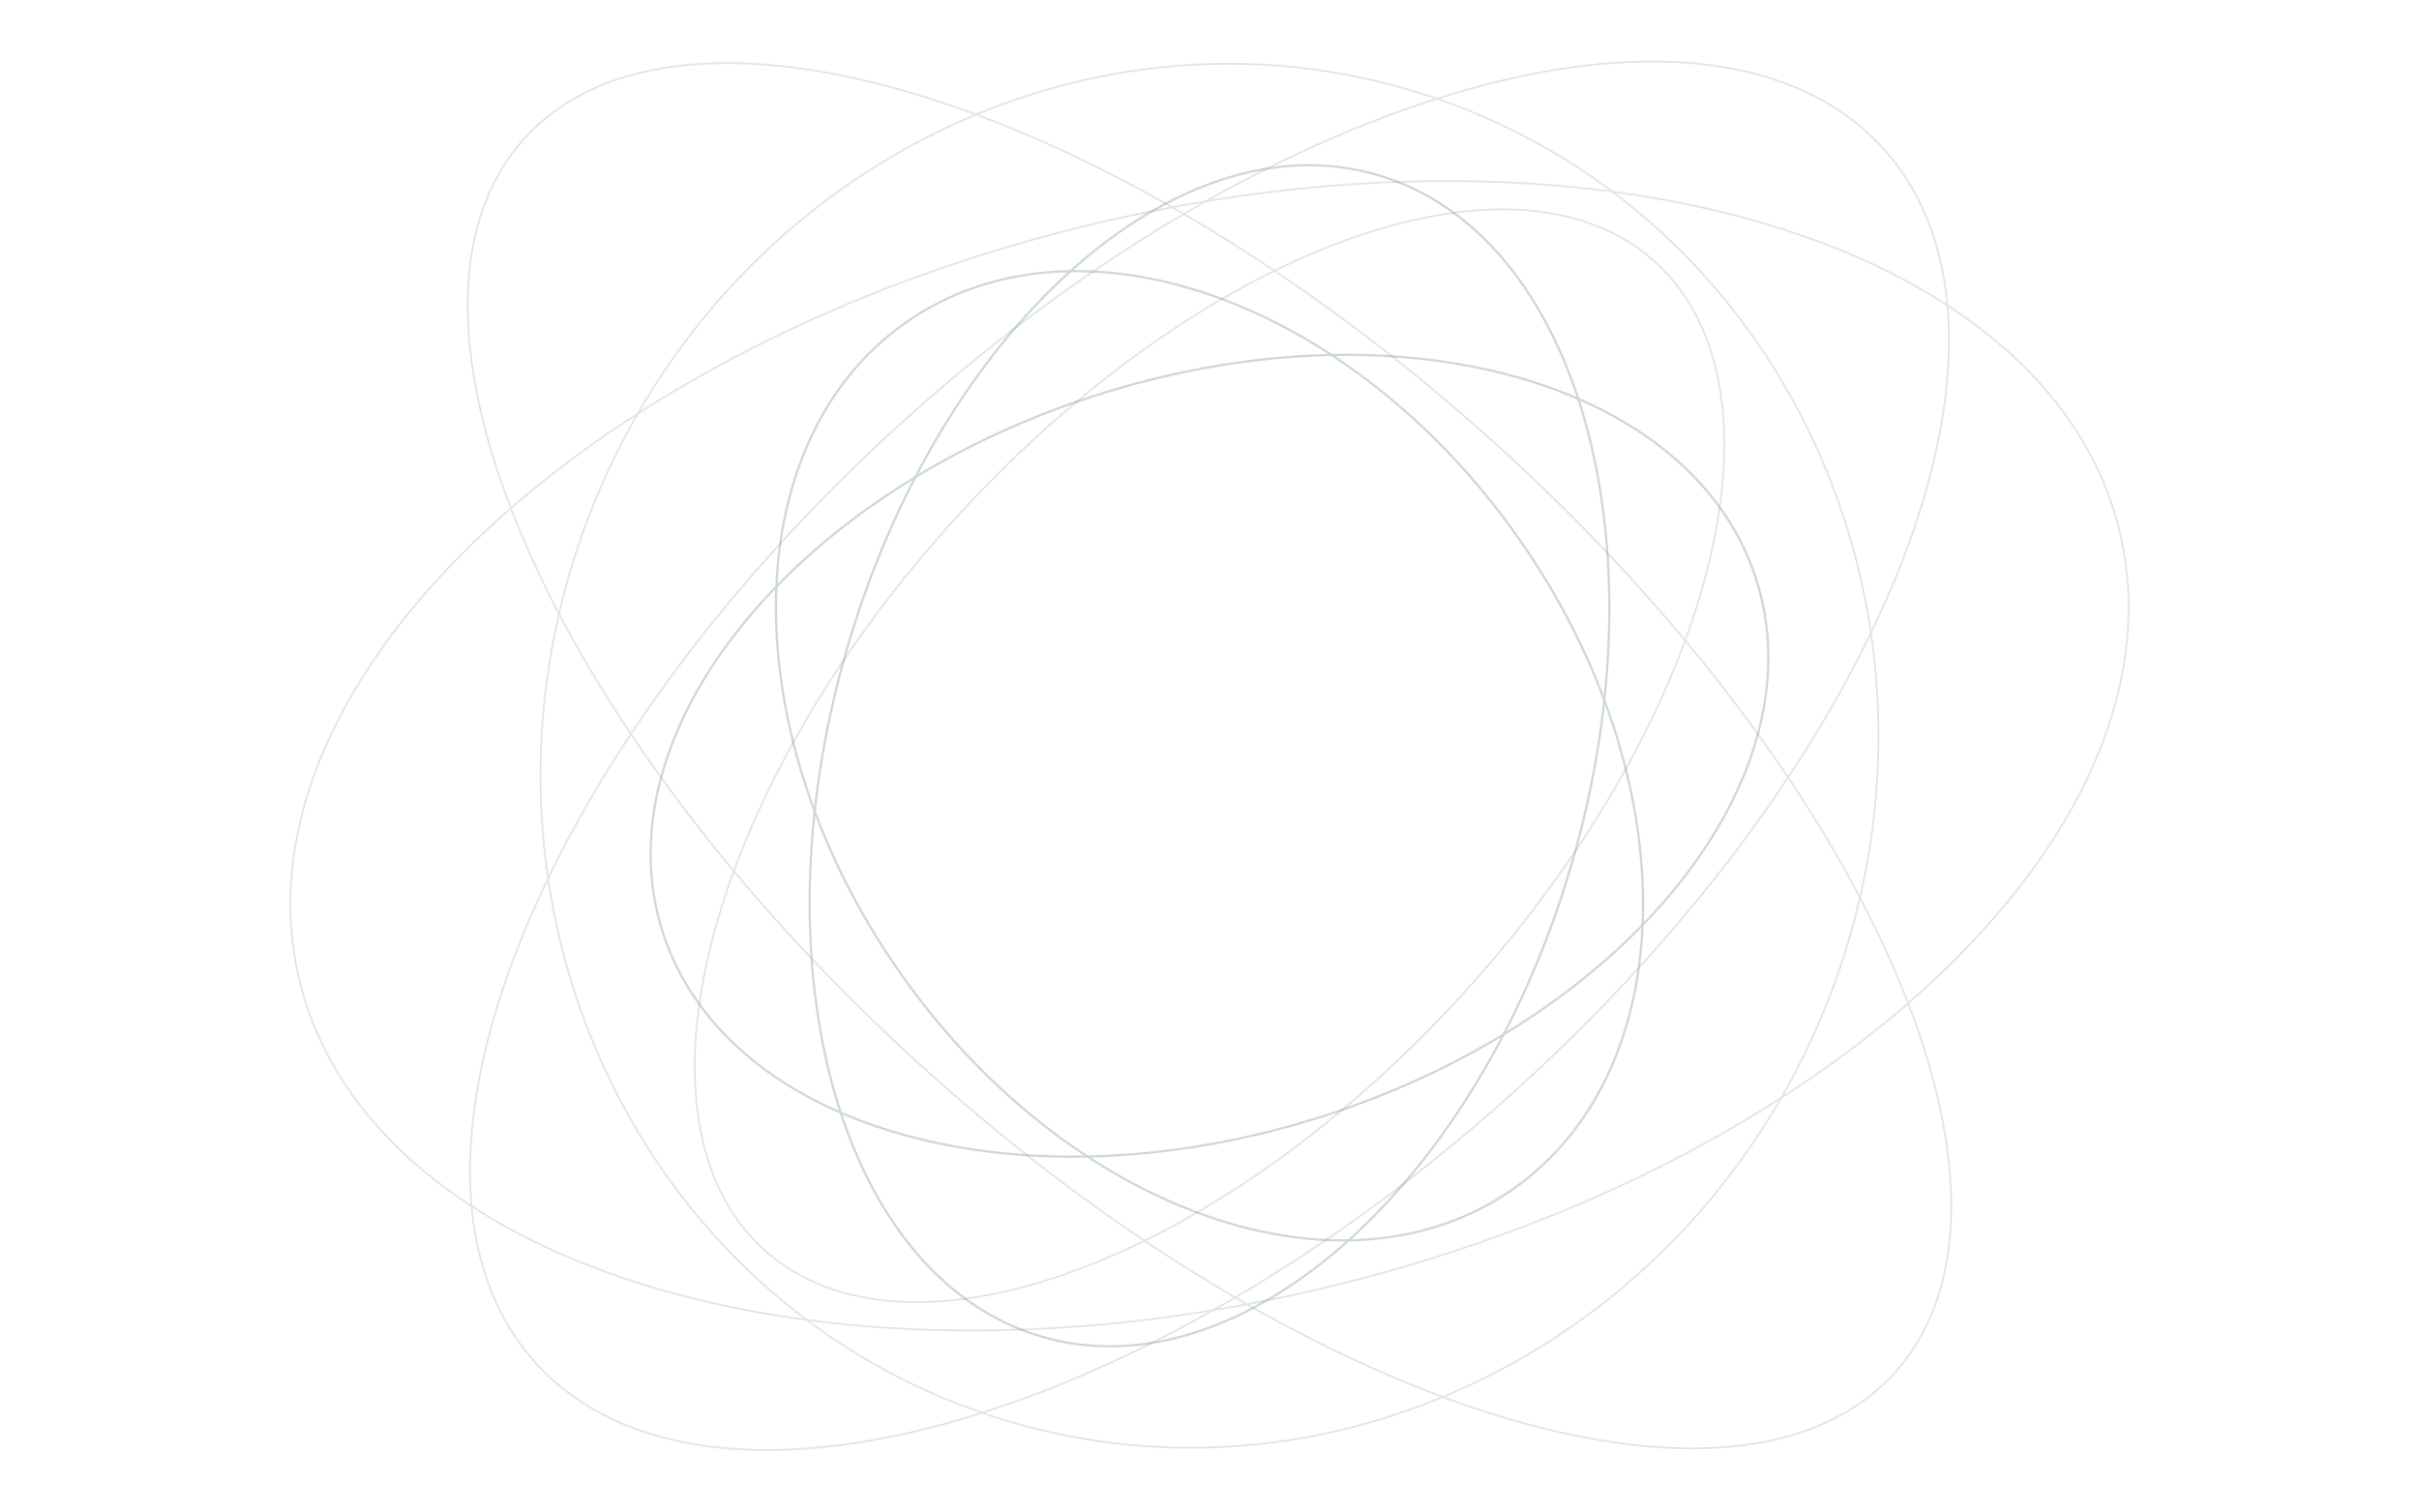
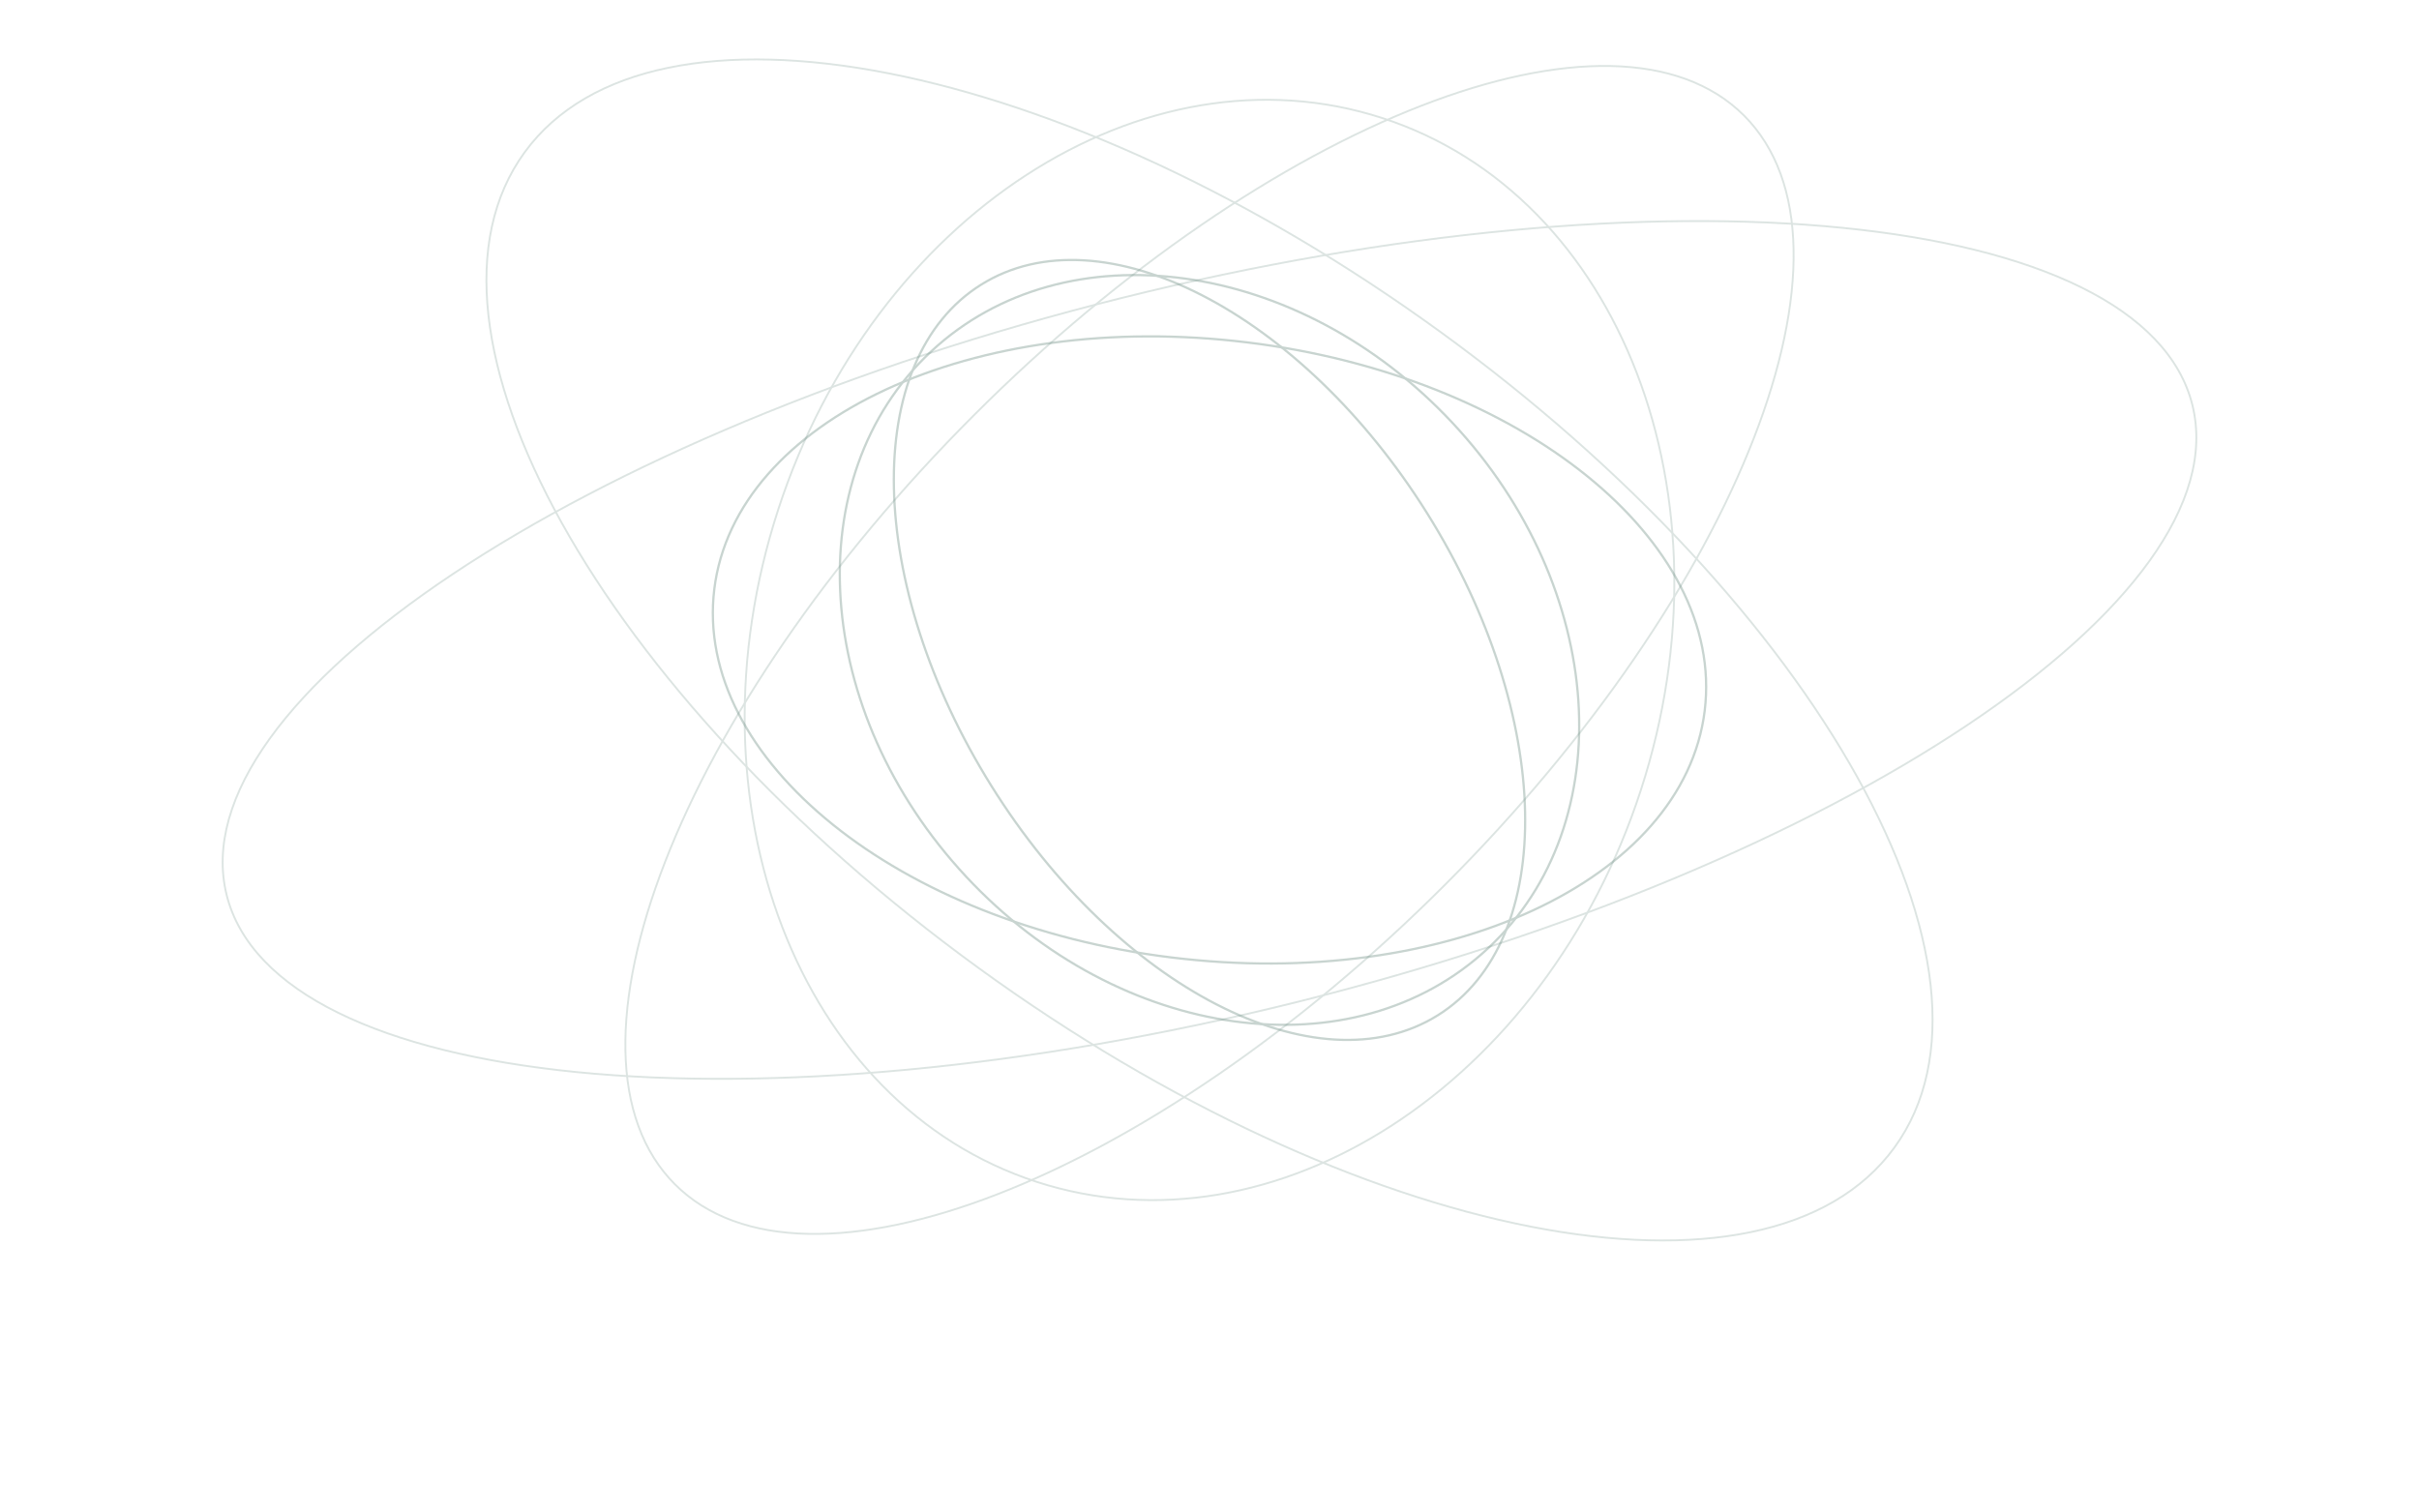
<svg xmlns="http://www.w3.org/2000/svg" viewBox="0 0 1600 1000" preserveAspectRatio="none">
  <g fill="none" stroke="#6e8f84" stroke-linecap="round">
-     <g stroke-width="1.5" opacity="0.34">
-       <ellipse cx="800" cy="500" rx="380" ry="250" transform="rotate(-18 800 500)" />
-       <ellipse cx="800" cy="500" rx="250" ry="400" transform="rotate(16 800 500)" />
-       <ellipse cx="800" cy="500" rx="350" ry="250" transform="rotate(55 800 500)" />
+     <g stroke-width="1.5" opacity="0.38">
+       <ellipse cx="800" cy="430" rx="330" ry="205" transform="rotate(7 800 430)" />
+       <ellipse cx="800" cy="430" rx="220" ry="270" transform="rotate(-43 800 430)" />
+       <ellipse cx="800" cy="430" rx="285" ry="170" transform="rotate(58 800 430)" />
    </g>
-     <g stroke-width="1.2" opacity="0.22">
-       <ellipse cx="800" cy="500" rx="440" ry="230" transform="rotate(-48 800 500)" />
-       <ellipse cx="800" cy="500" rx="620" ry="360" transform="rotate(-14 800 500)" />
-       <ellipse cx="800" cy="500" rx="440" ry="460" transform="rotate(20 800 500)" />
-       <ellipse cx="800" cy="500" rx="610" ry="280" transform="rotate(42 800 500)" />
-       <ellipse cx="800" cy="500" rx="600" ry="300" transform="rotate(-42 800 500)" />
+     <g stroke-width="1.25" opacity="0.24">
+       <ellipse cx="800" cy="430" rx="670" ry="240" transform="rotate(-14 800 430)" />
+       <ellipse cx="800" cy="430" rx="560" ry="260" transform="rotate(36 800 430)" />
+       <ellipse cx="800" cy="430" rx="500" ry="220" transform="rotate(-45 800 430)" />
+       <ellipse cx="800" cy="430" rx="300" ry="370" transform="rotate(18 800 430)" />
    </g>
  </g>
</svg>
